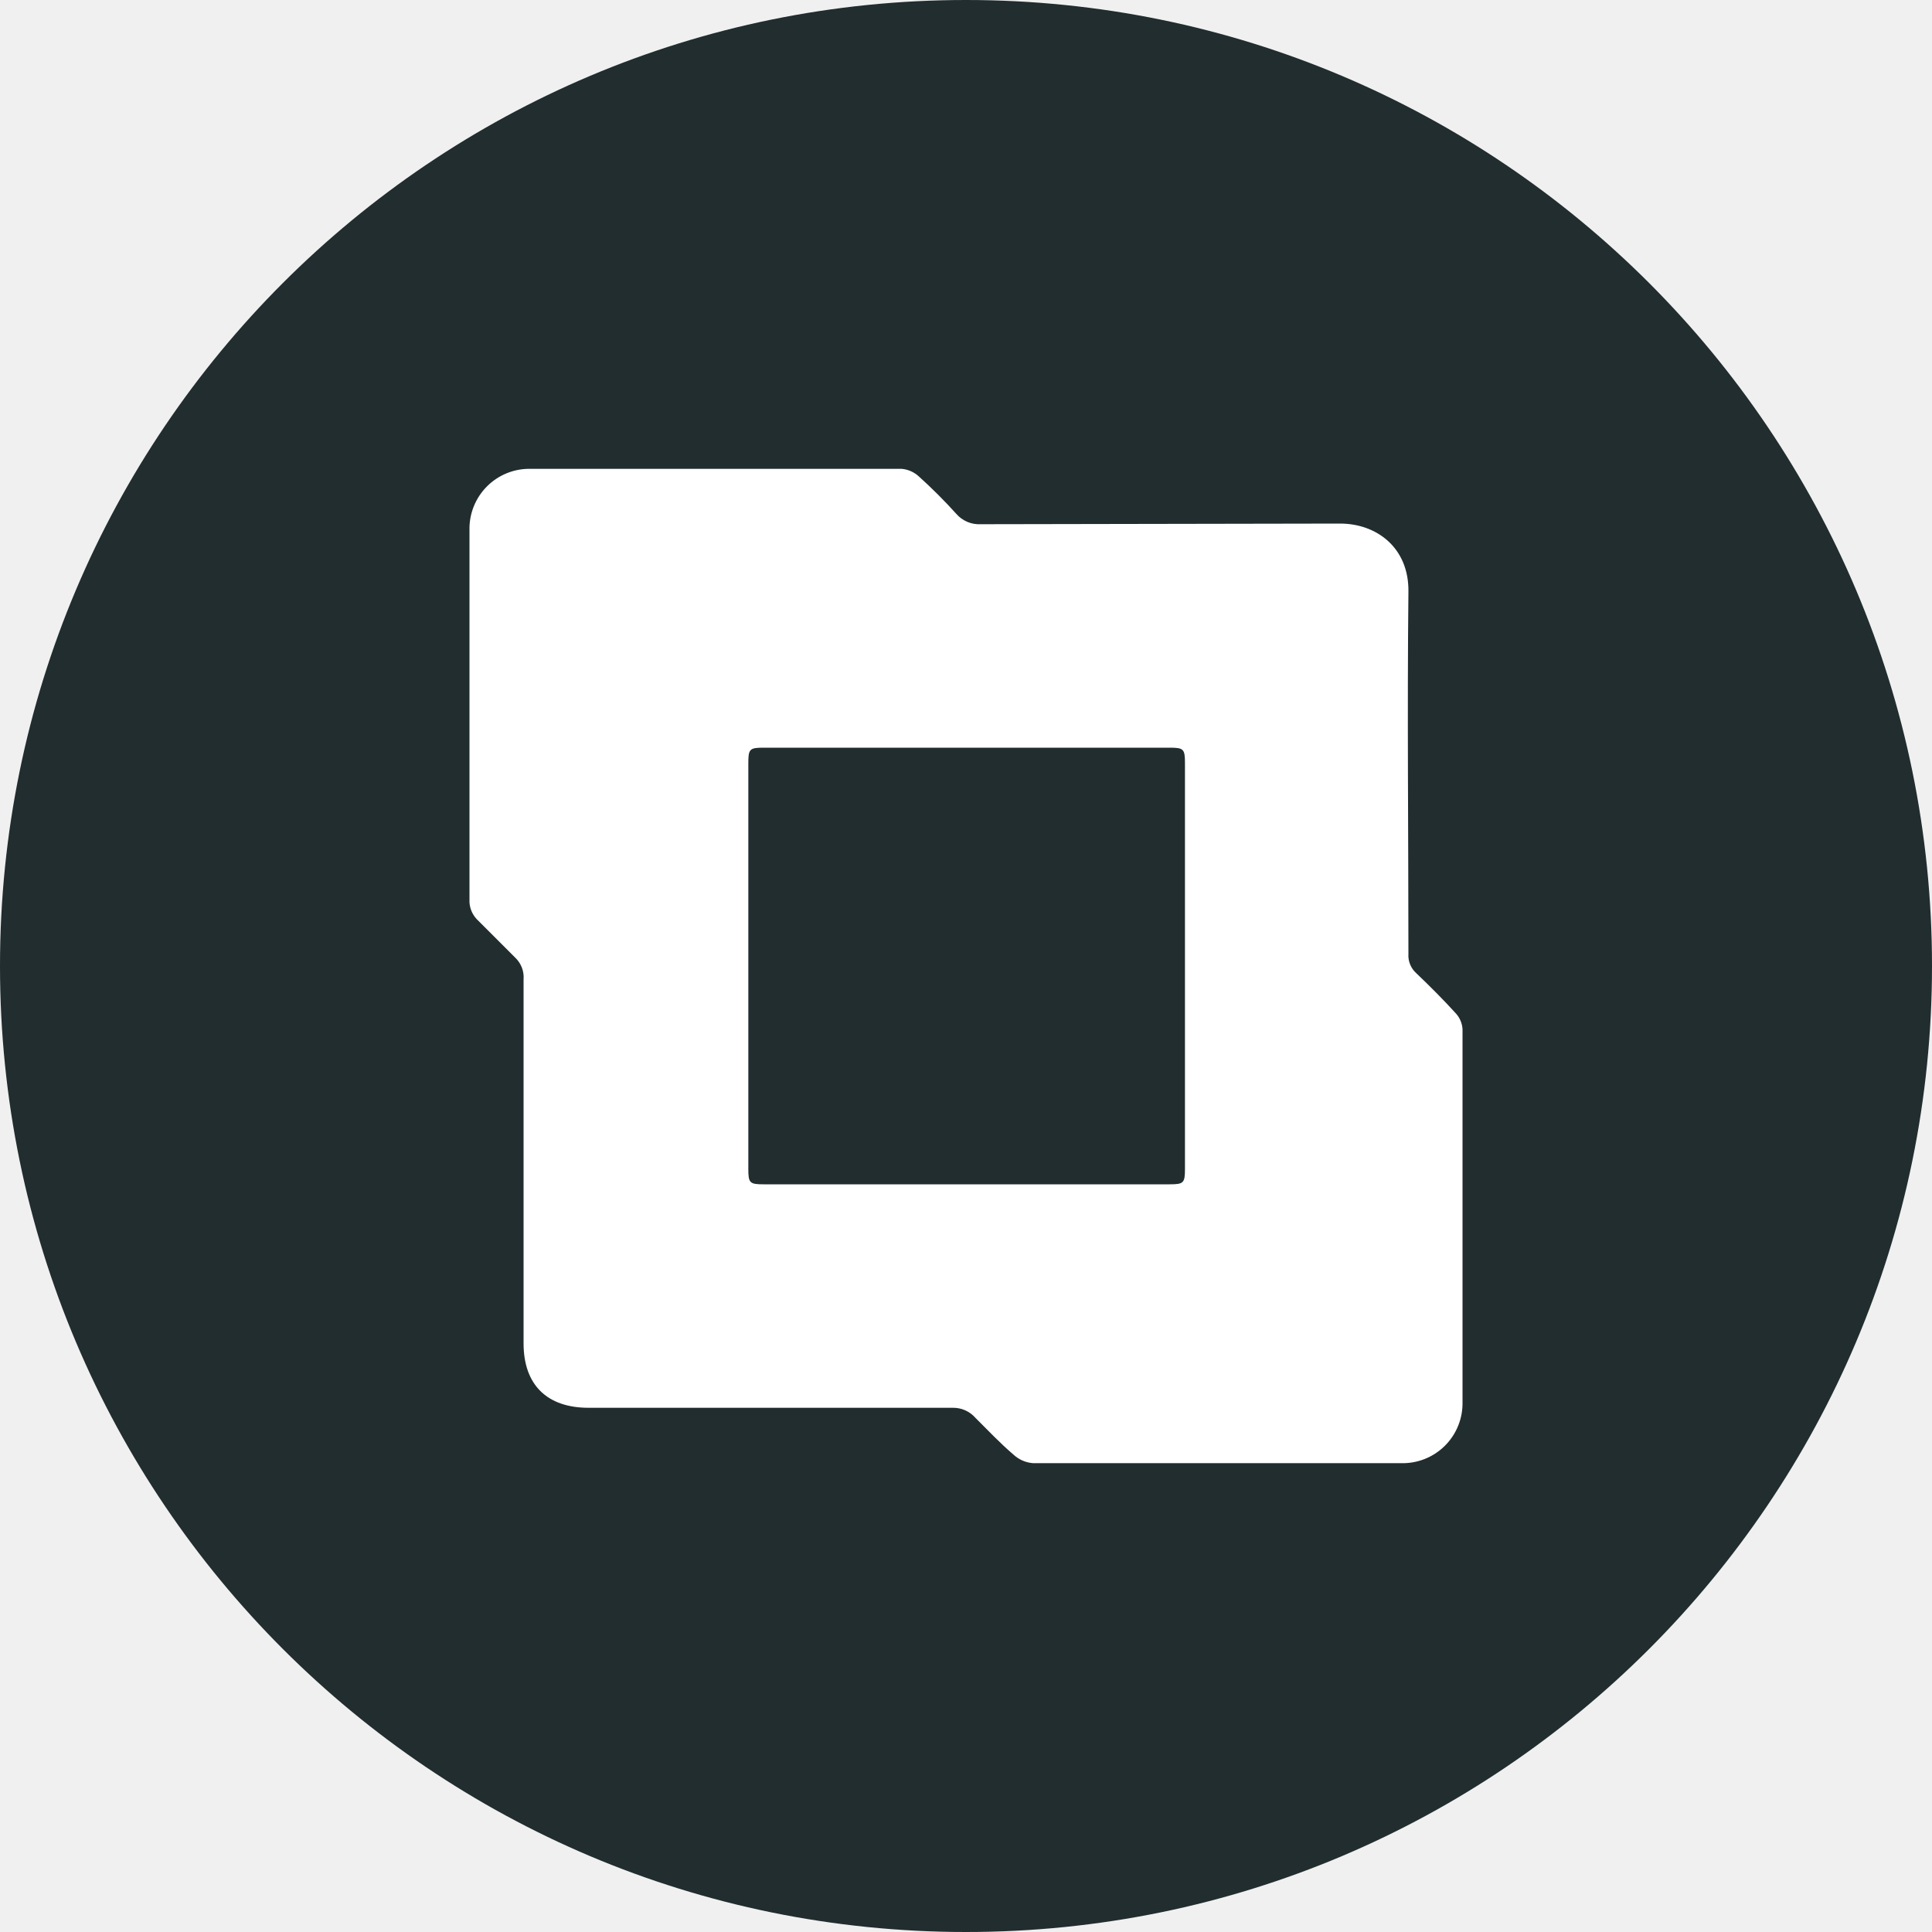
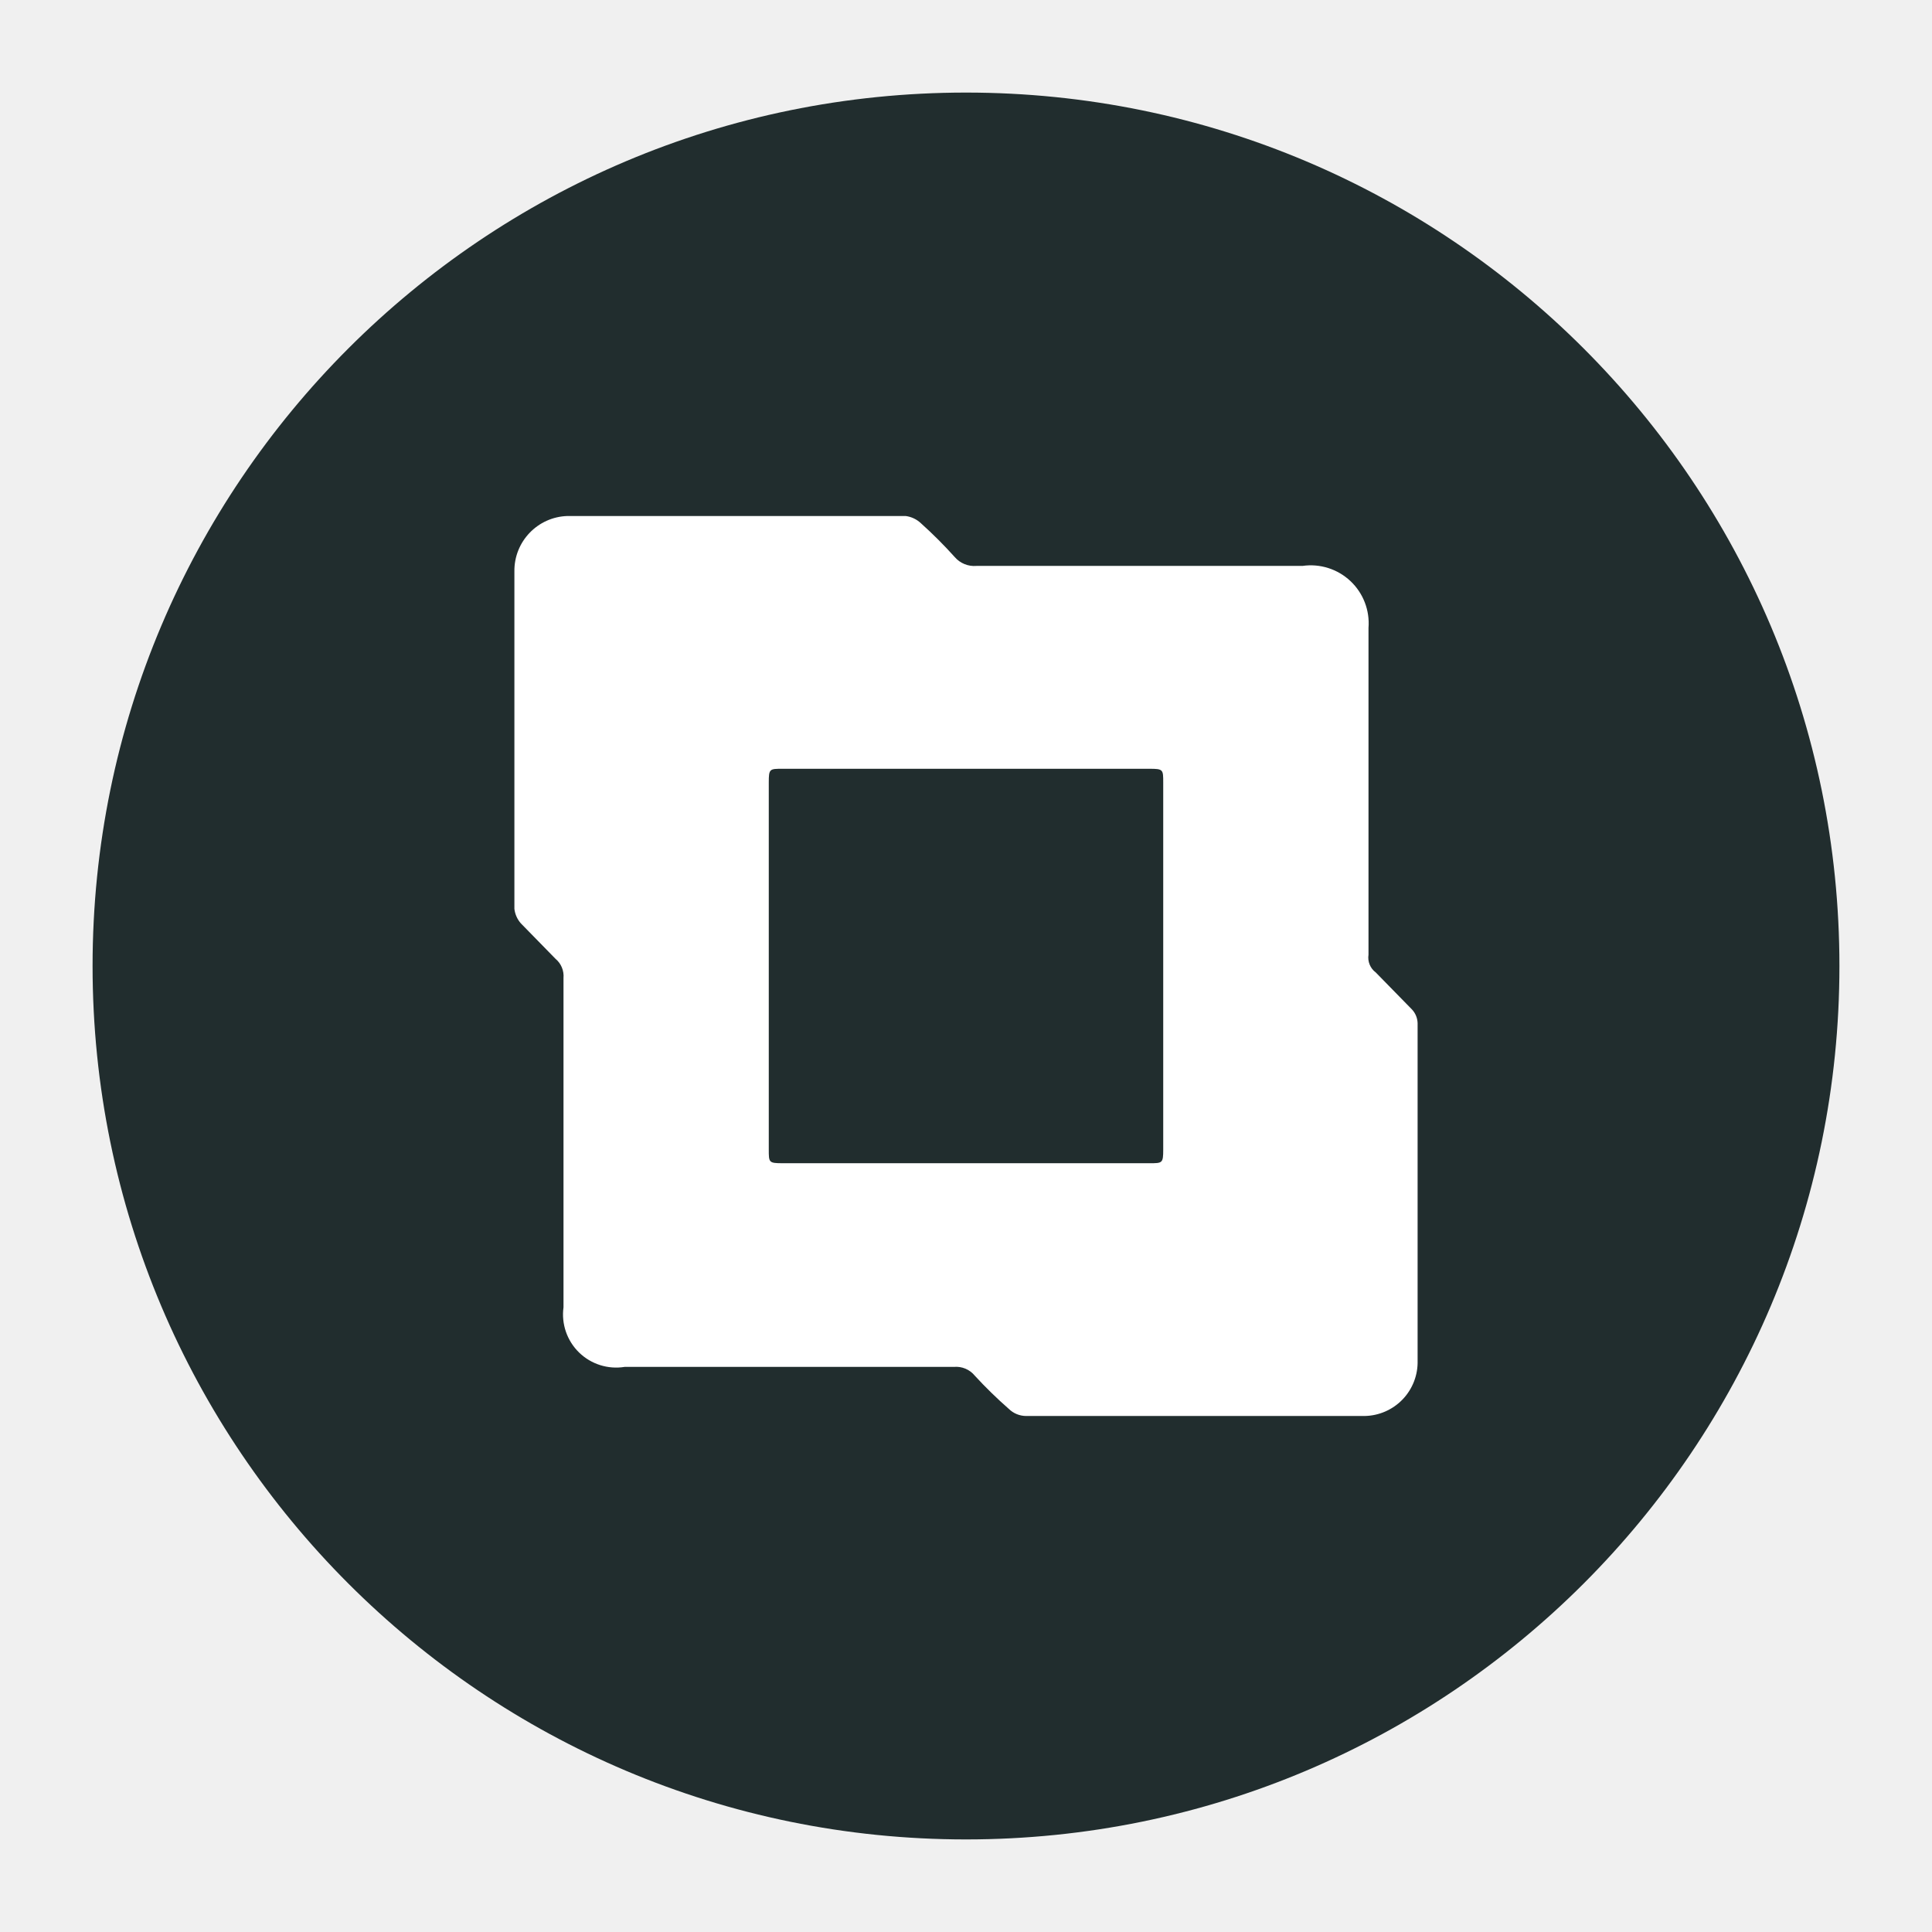
- <svg xmlns="http://www.w3.org/2000/svg" viewBox="0 0 300 300">
-   <circle cx="150" cy="150" r="150" fill="#212d2e" />
-   <path d="M81.3 180.8v-28.7a4.2 4.2 0 00-1.3-3.4l-6-6a4.2 4.2 0 01-1.1-2.6V82.3a9.3 9.3 0 019.5-9.5H140a4.5 4.5 0 012.7 1.2c2 1.8 4 3.8 5.8 5.8a4.7 4.7 0 003.8 1.6l55.8-.1c5.6 0 10.7 3.7 10.6 10.6-.2 18.8 0 37.5 0 56.2a3.7 3.7 0 001.2 3c2.1 2 4.2 4.1 6.2 6.3a4 4 0 011 2.4v57.9a9.3 9.3 0 01-9.6 9.5h-57.1a5 5 0 01-3-1.3c-2.1-1.8-4-3.8-5.9-5.7a4.6 4.6 0 00-3.6-1.6H91.4c-6.5 0-10.1-3.6-10.1-10zM184 150v-31.5c0-2.2-.2-2.4-2.4-2.4h-63c-2.2 0-2.4.2-2.4 2.4v63c0 2.2.2 2.4 2.4 2.4h63c2.2 0 2.4-.2 2.4-2.4z" fill="#fff" />
+ <svg xmlns="http://www.w3.org/2000/svg" width="24" height="24" viewBox="0 0 24 24">
+   <circle cx="12" cy="12" r="10.85" fill="#212d2e" />
+   <path d="M7,14.23V12.15a.28.28,0,0,0-.1-.24l-.43-.44a.33.33,0,0,1-.08-.18V7.1a.68.68,0,0,1,.66-.69h4.2a.34.34,0,0,1,.19.09,5.55,5.55,0,0,1,.42.42.32.32,0,0,0,.27.11h4.05A.72.72,0,0,1,17,7.8c0,1.35,0,2.71,0,4.06a.23.23,0,0,0,.09.22l.45.46a.26.26,0,0,1,.07.17c0,1.4,0,2.79,0,4.19a.67.67,0,0,1-.66.69H12.75a.31.31,0,0,1-.22-.09,5.44,5.44,0,0,1-.42-.41.3.3,0,0,0-.26-.11H7.76A.66.66,0,0,1,7,16.24ZM14.45,12V9.72c0-.16,0-.17-.17-.17H9.72c-.16,0-.17,0-.17.17v4.56c0,.16,0,.17.17.17h4.56c.16,0,.17,0,.17-.17Z" fill="#fff" />
</svg>
